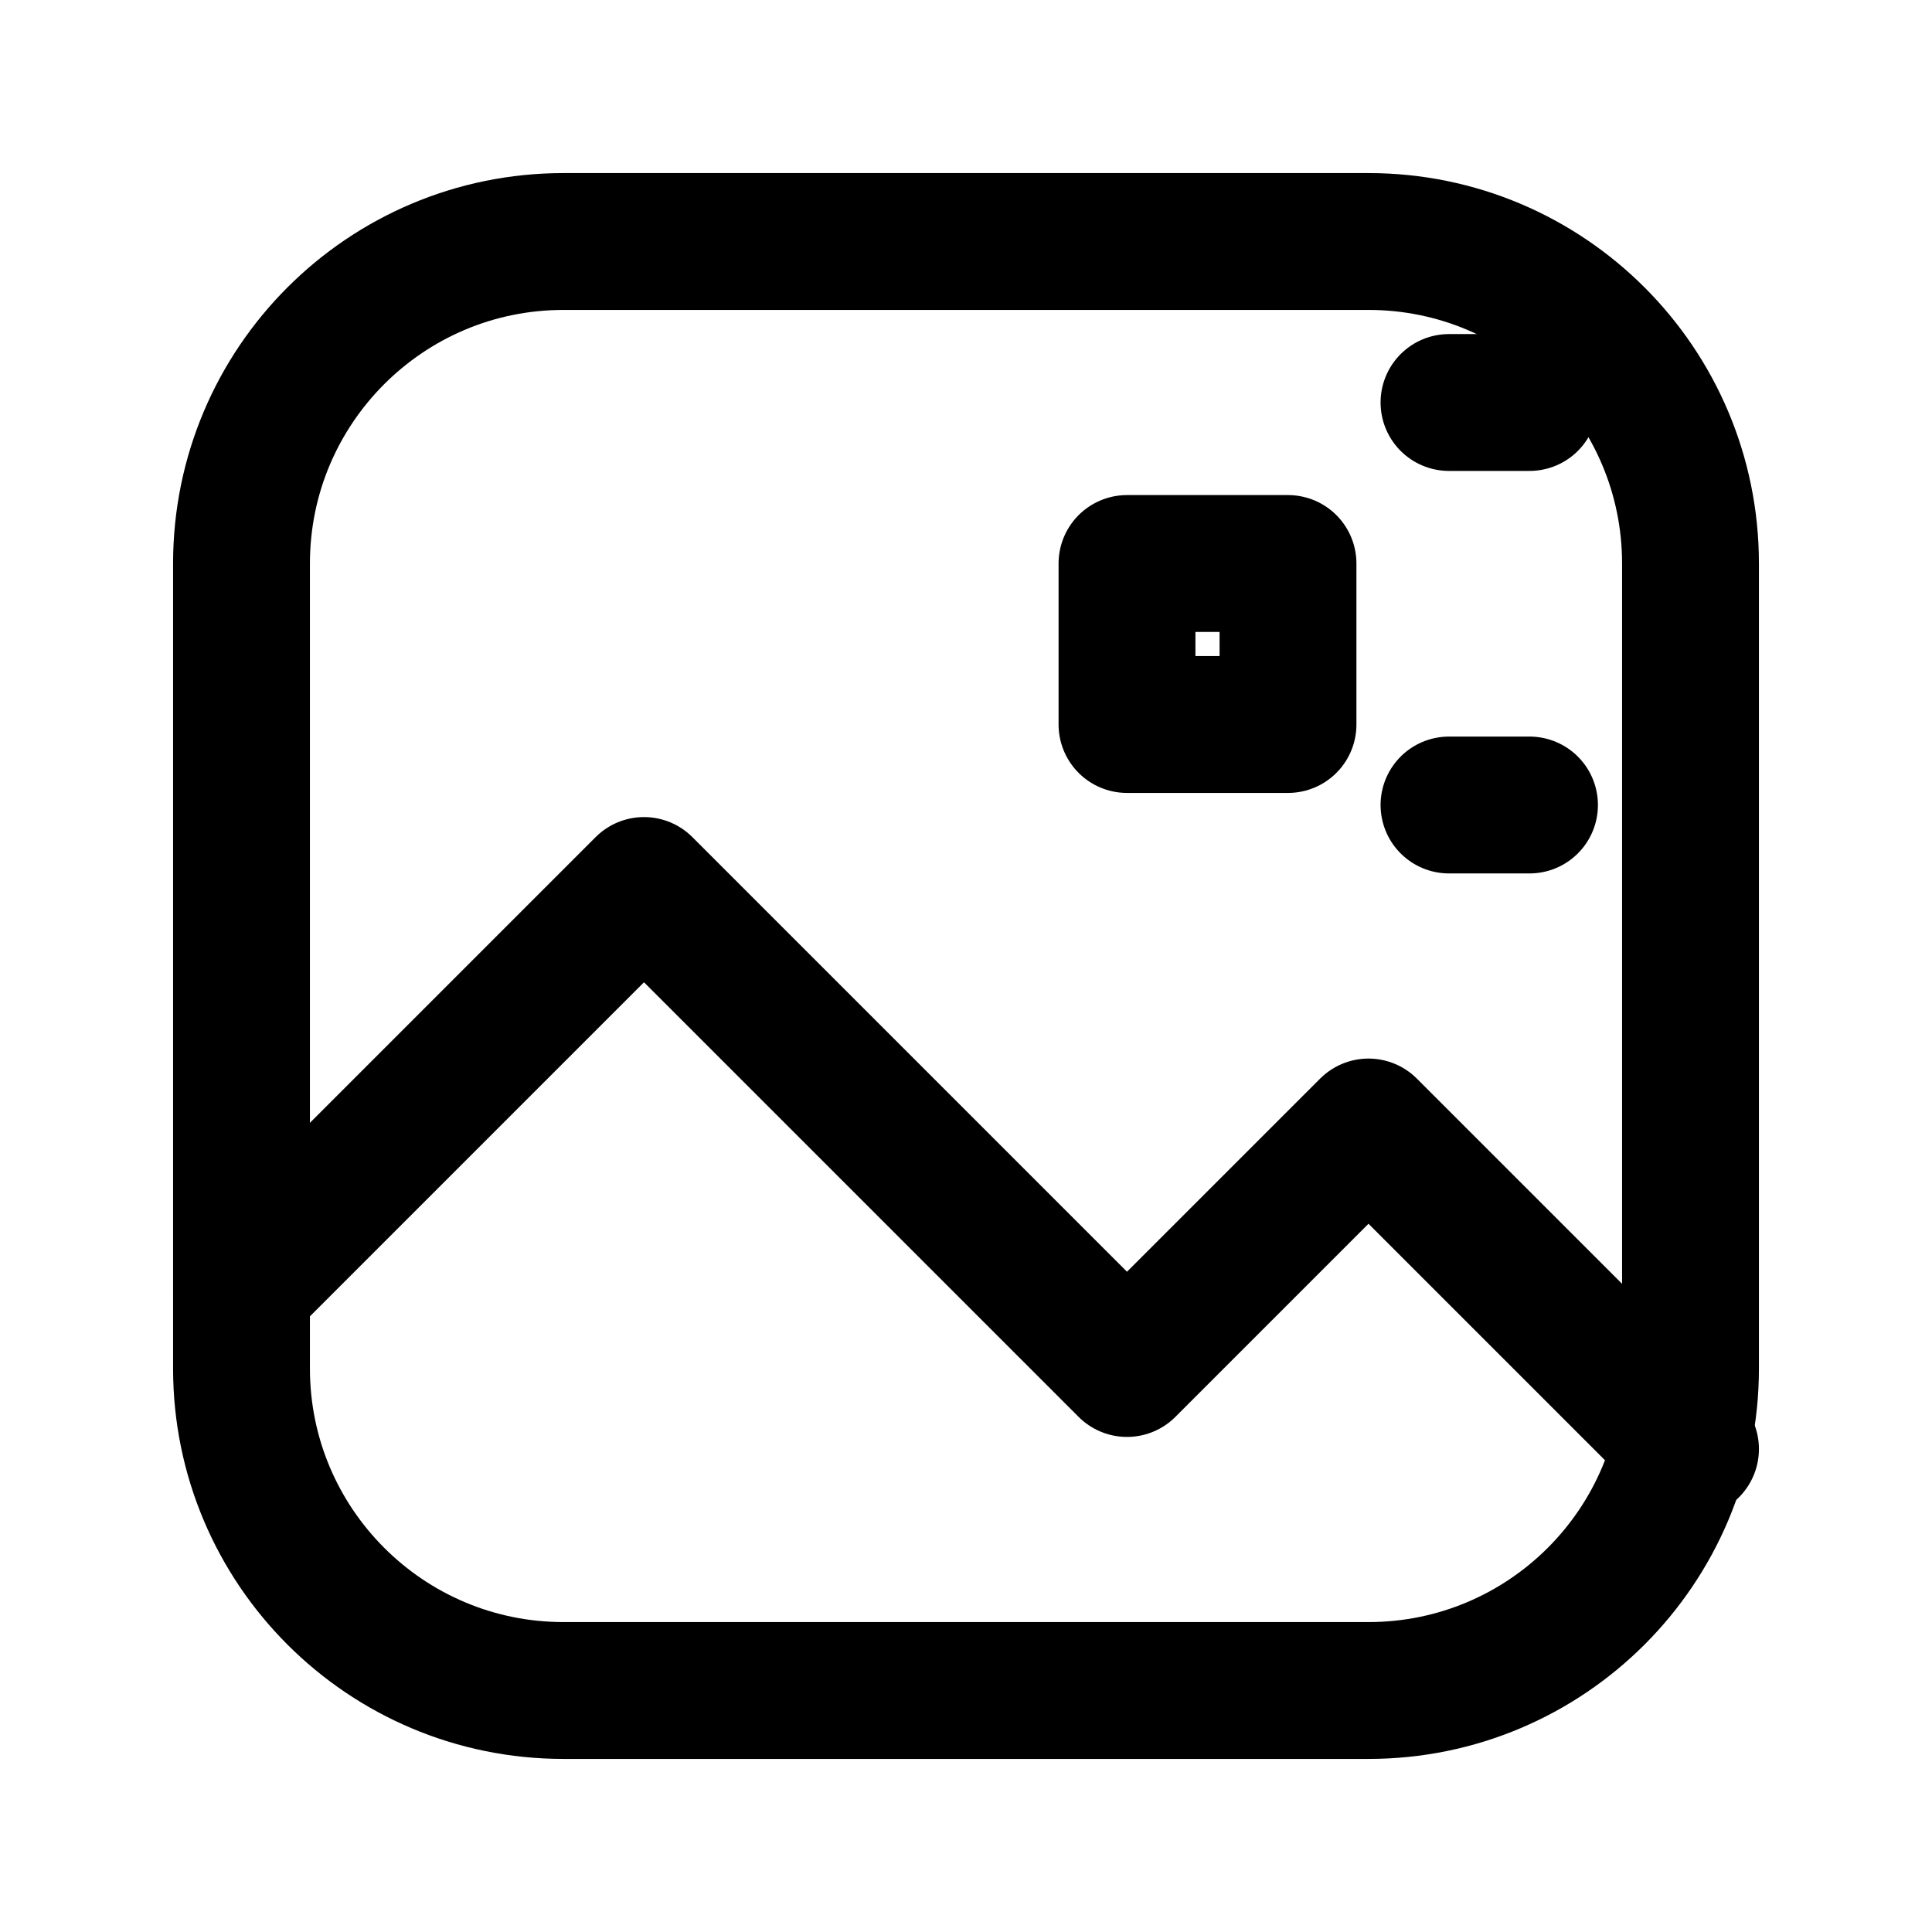
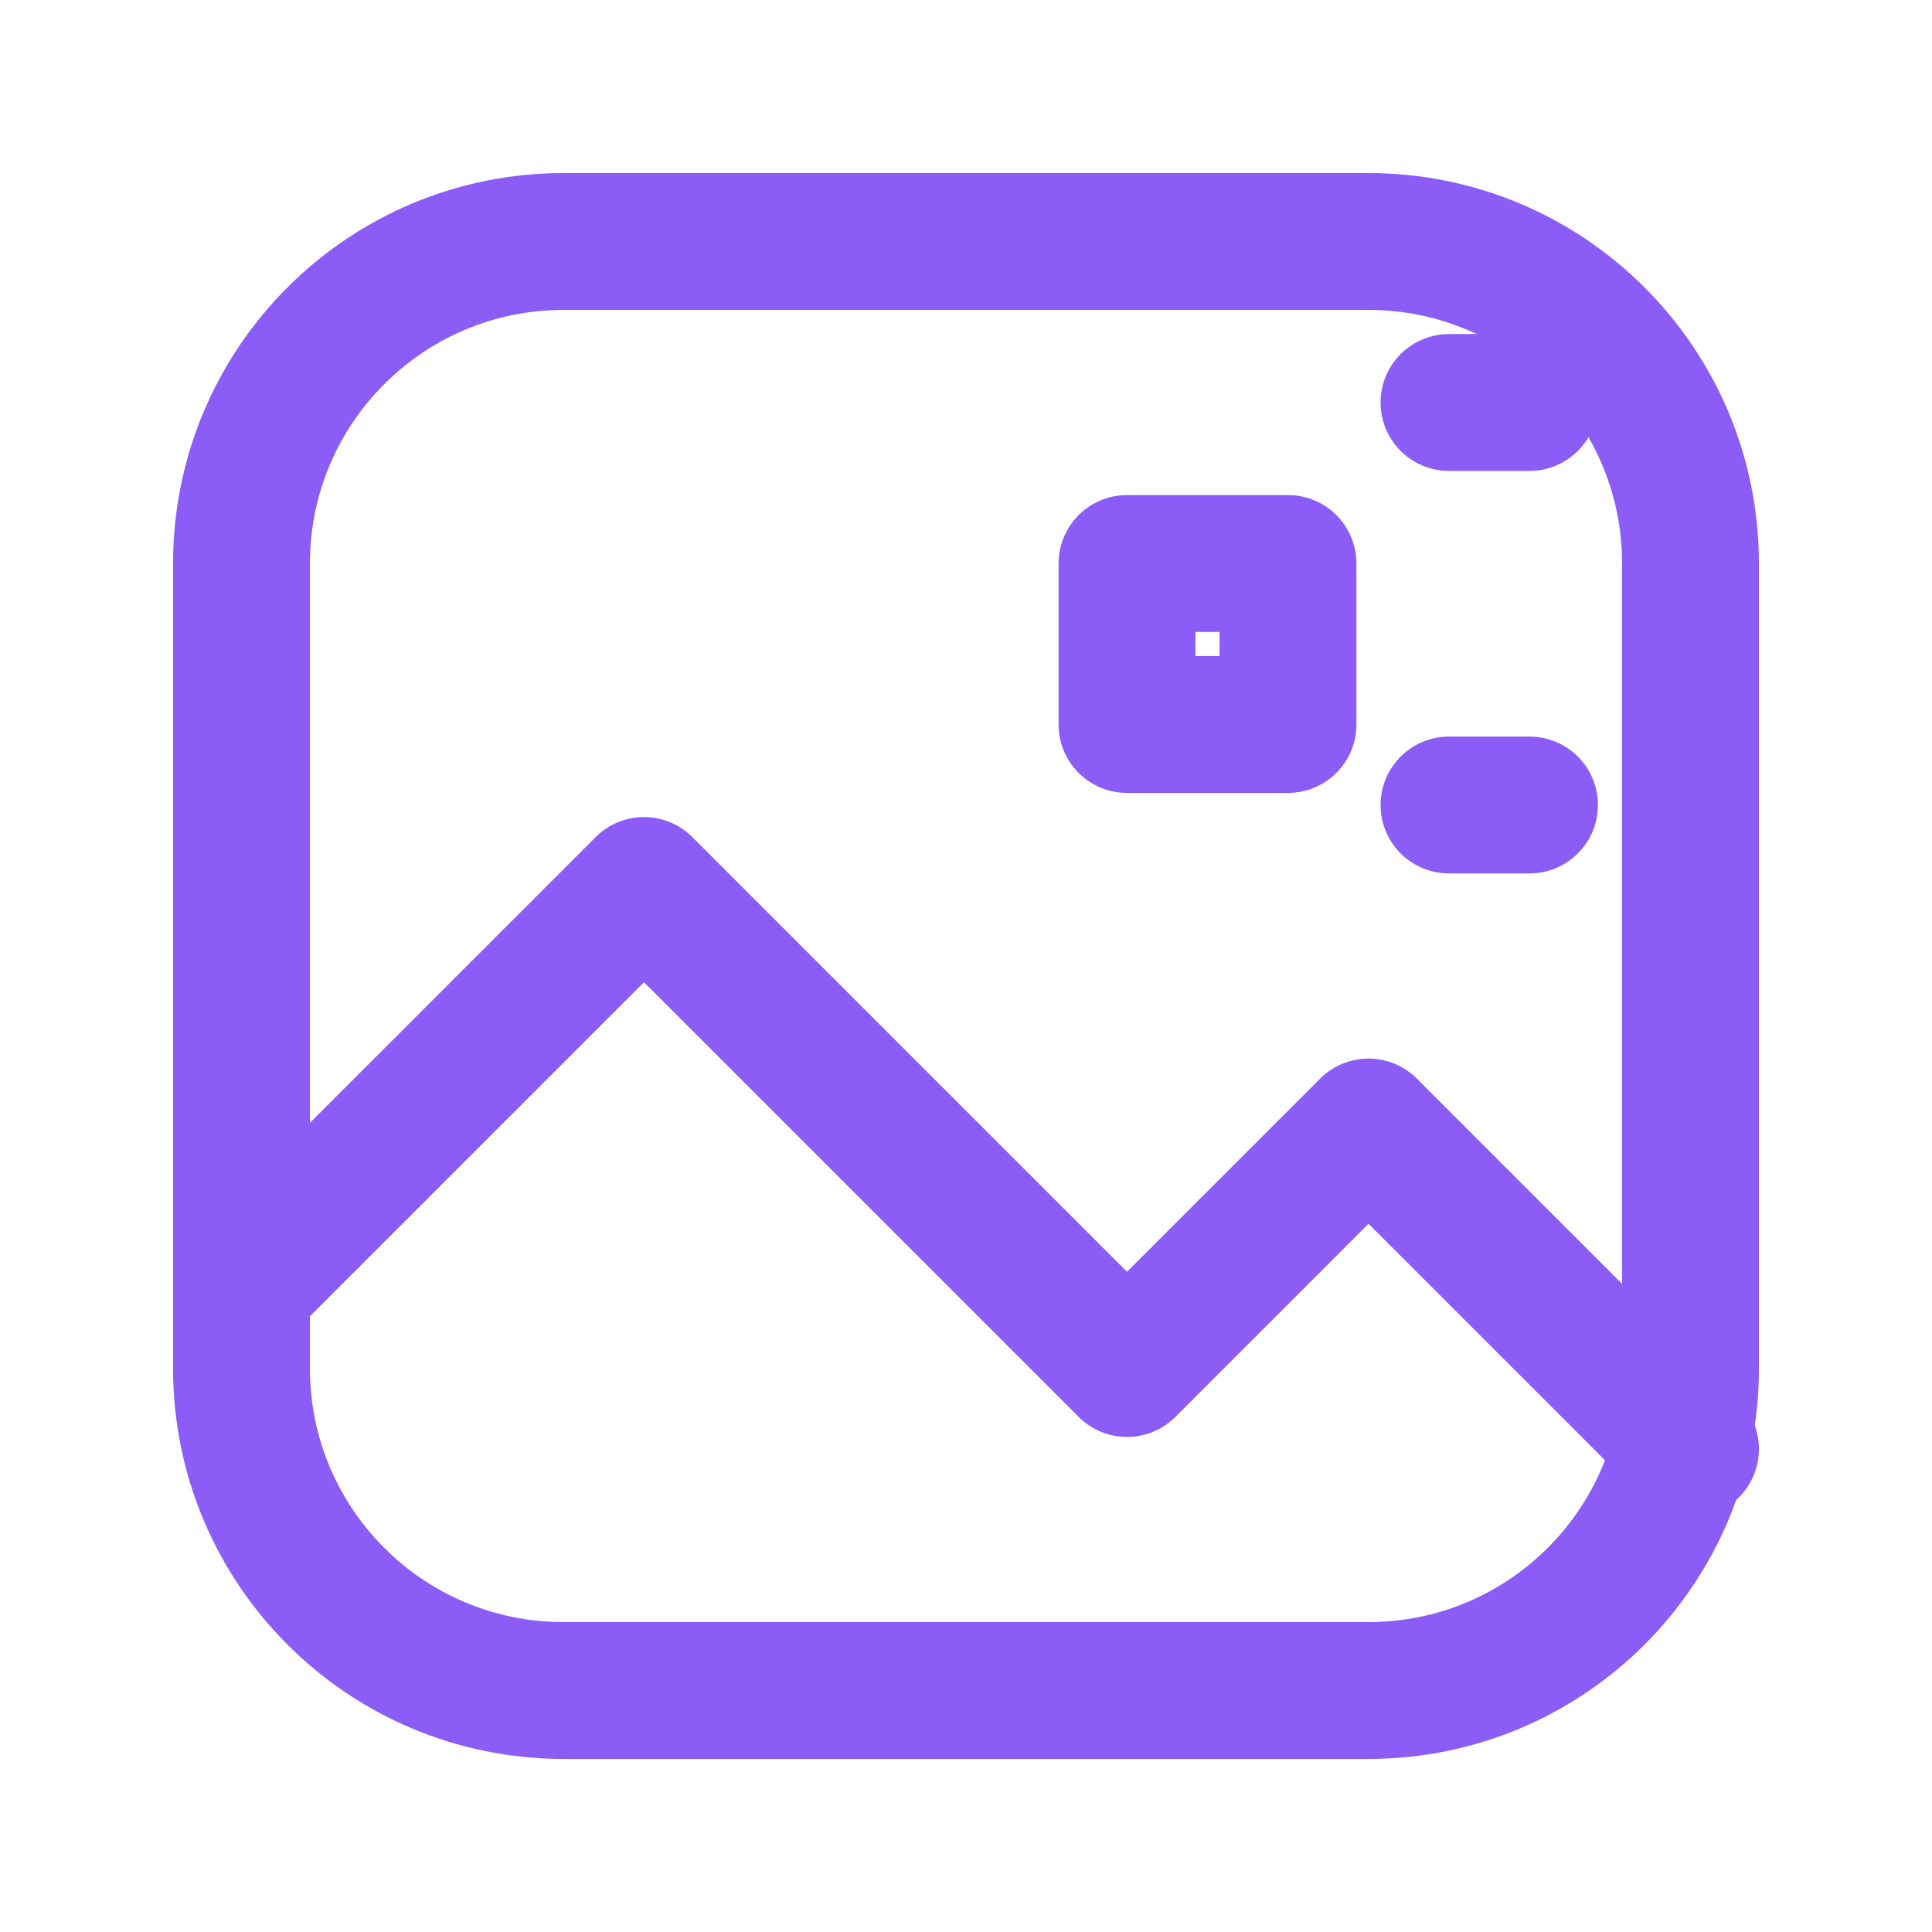
- <svg xmlns="http://www.w3.org/2000/svg" viewBox="0 0 24 24" fill="none" stroke="currentColor" stroke-width="1.7" stroke-linecap="round" stroke-linejoin="round">
+ <svg xmlns="http://www.w3.org/2000/svg" viewBox="0 0 24 24" fill="none" stroke="#8b5cf6" stroke-width="1.7" stroke-linecap="round" stroke-linejoin="round">
  <rect x="3" y="3" width="18" height="18" rx="4" />
  <path d="m3 16 5-5 6 6 3-3 4 4" />
  <path d="M14 7h2v2h-2zM18 5h1M18 10h1" />
</svg>
